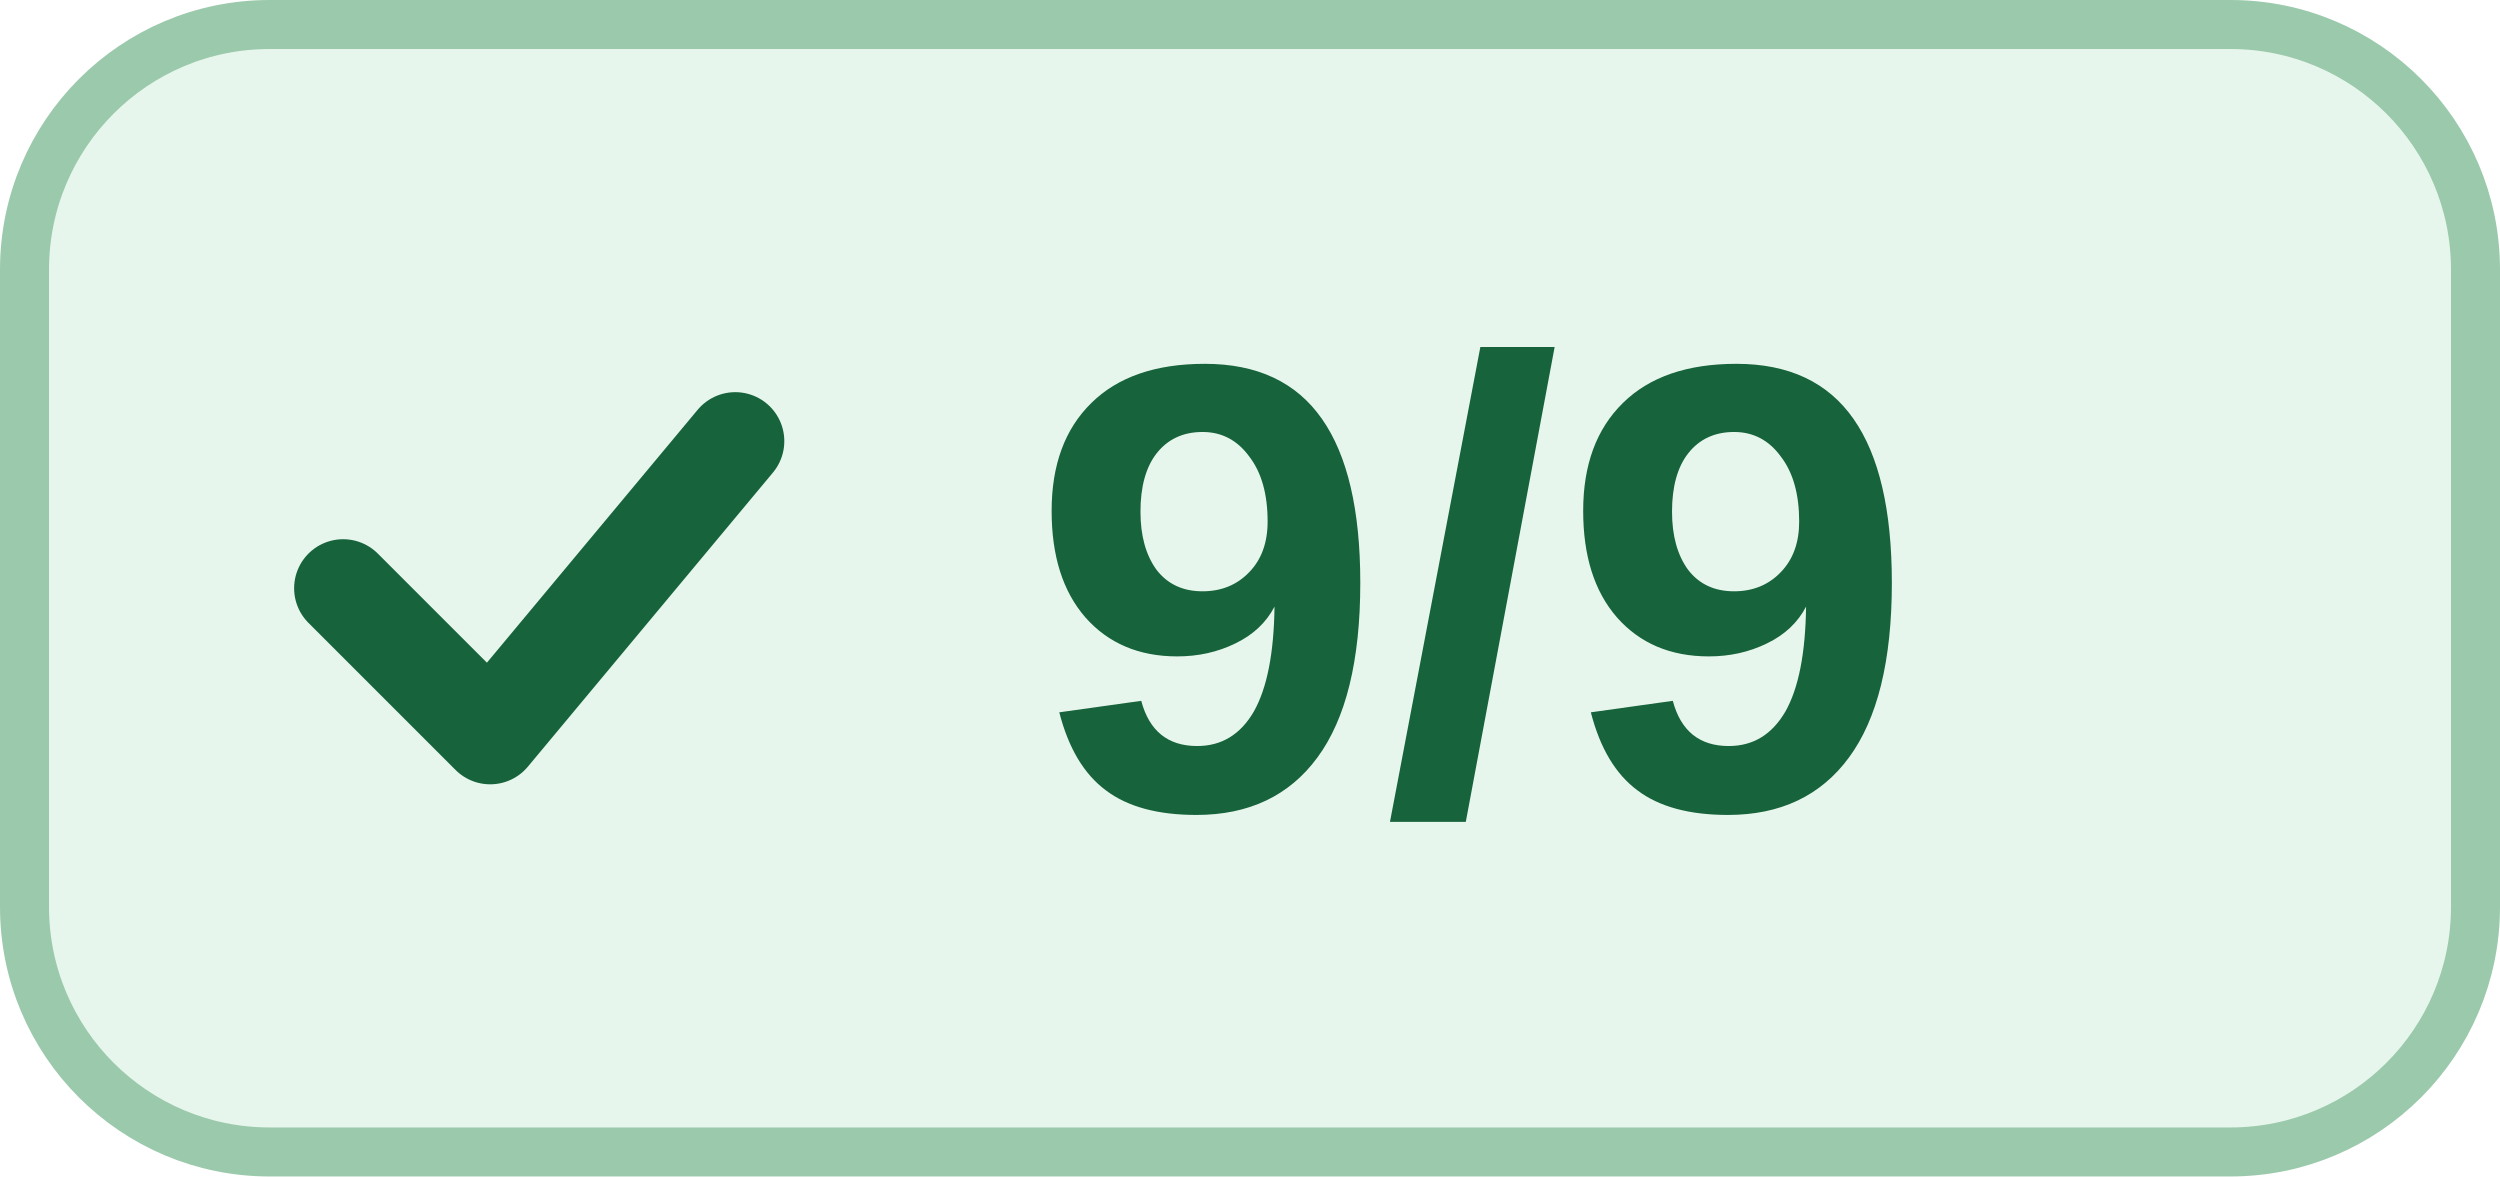
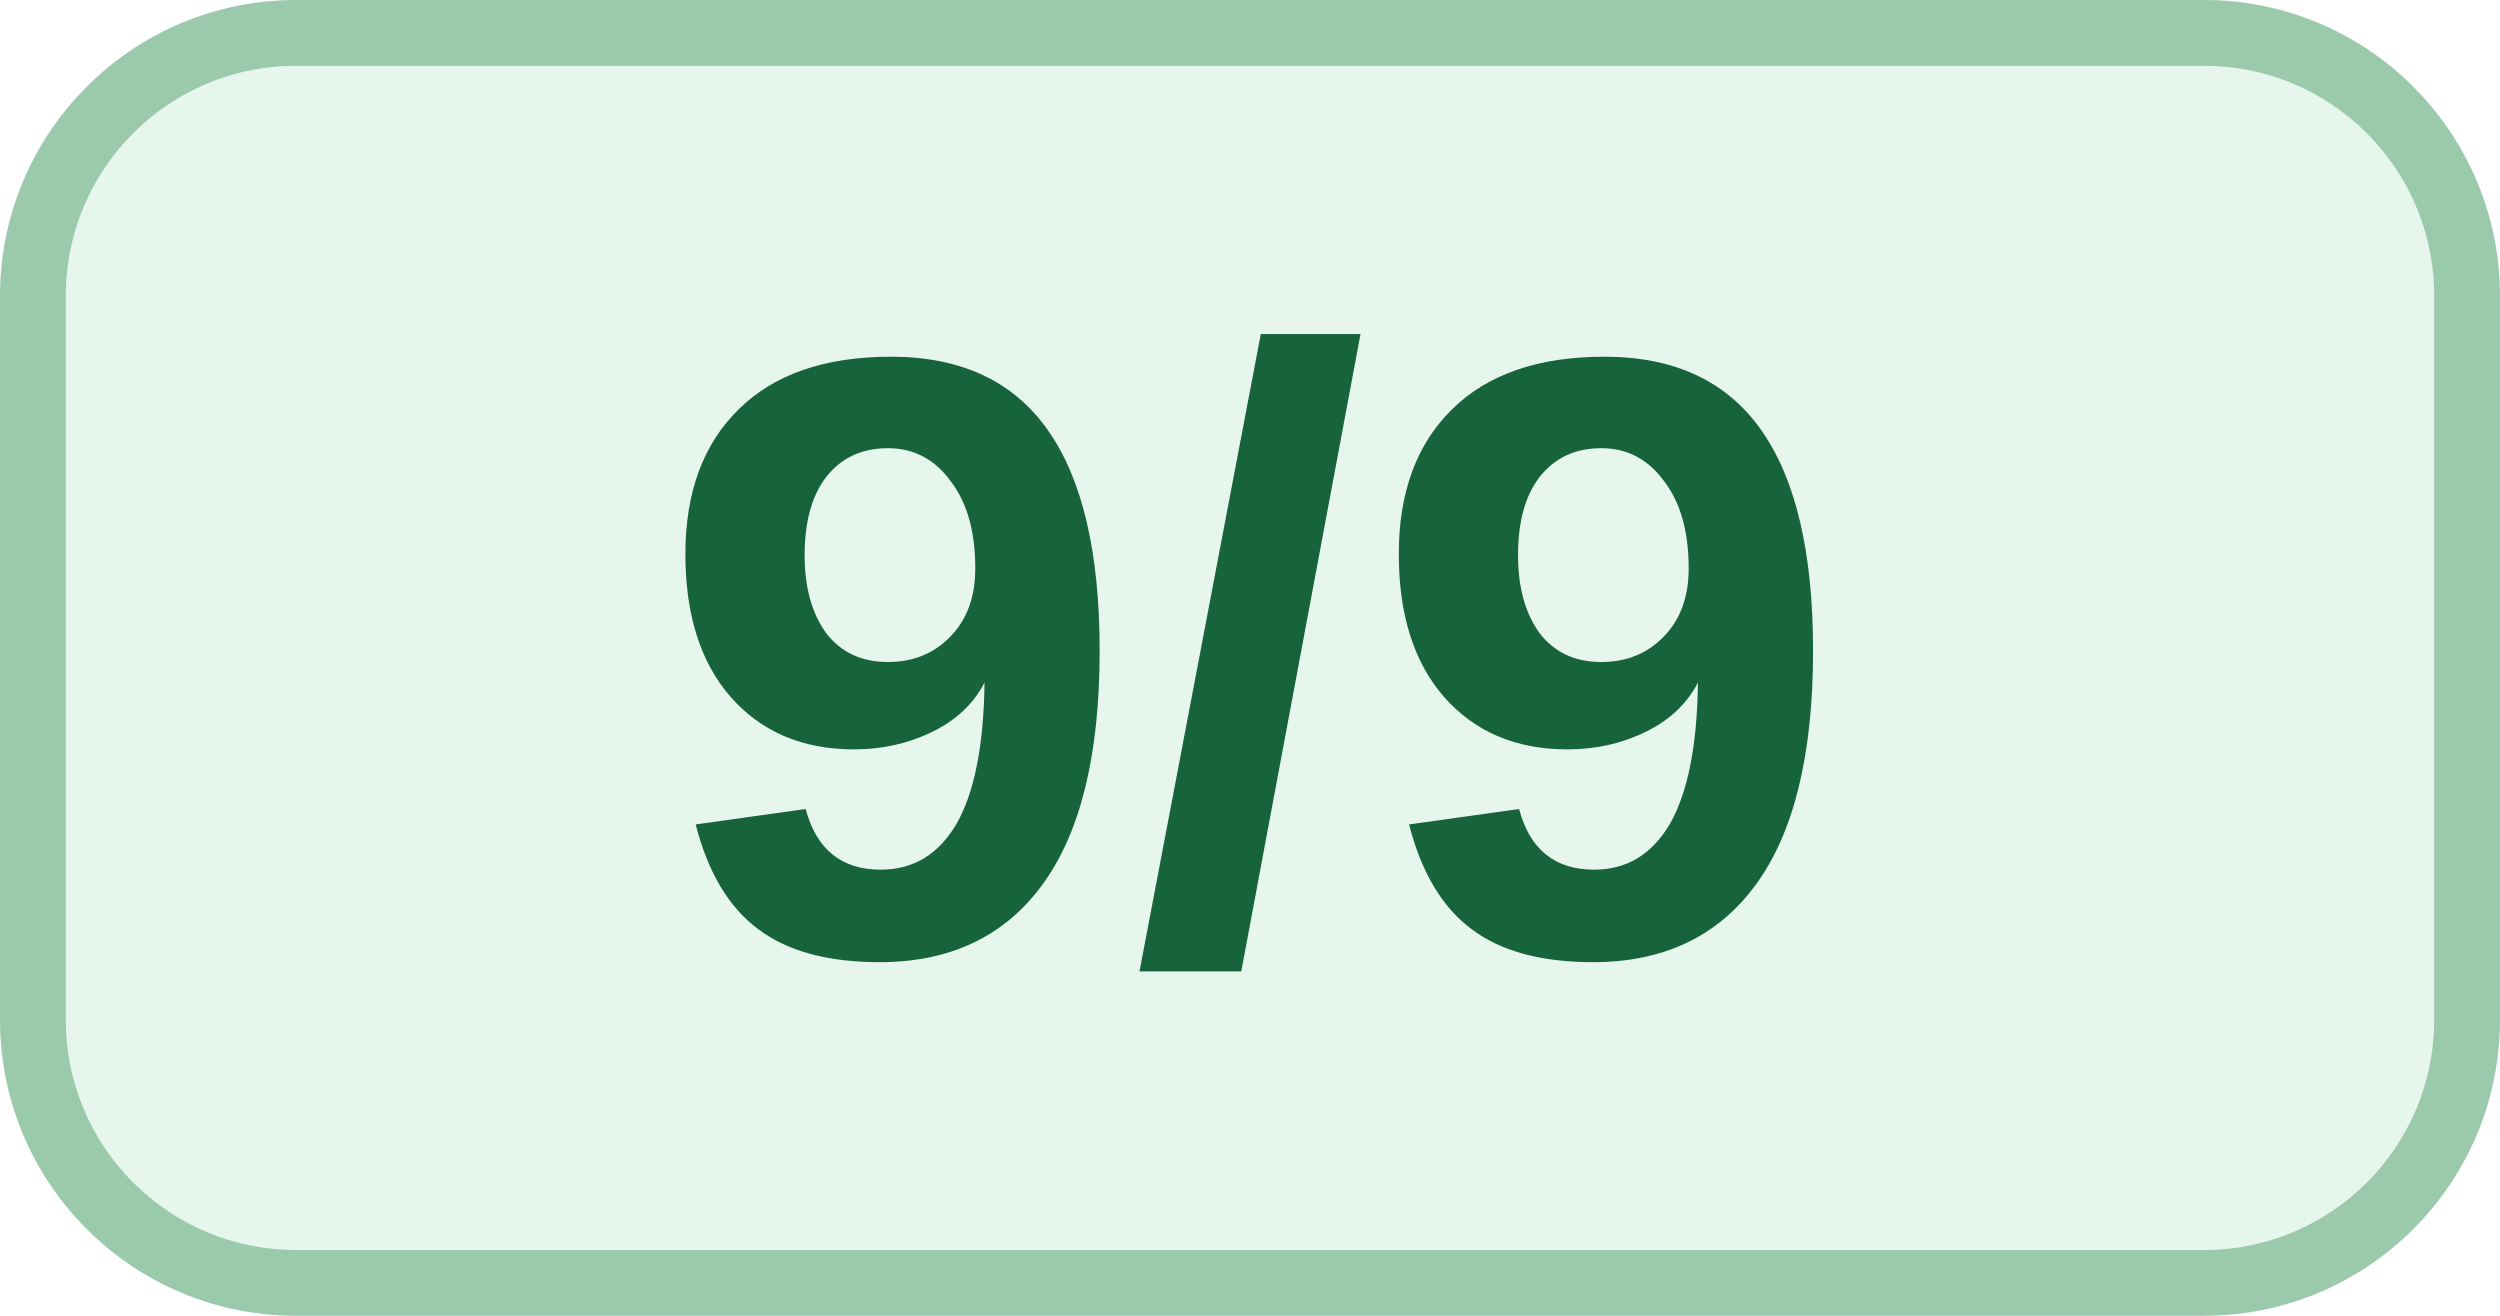
- <svg xmlns="http://www.w3.org/2000/svg" width="51" height="24" viewBox="0 0 51 24" role="img" aria-label="9/9 완료">
-   <rect x="0.5" y="0.5" width="50" height="23" rx="5" fill="#e7f6ec" stroke="#9bc9ab" />
-   <path d="m7 12 3 3 5-6" fill="none" stroke="#17633b" stroke-width="2" stroke-linecap="round" stroke-linejoin="round" />
-   <text x="21" y="16.5" fill="#17633b" font-family="Arial, sans-serif" font-size="13" font-weight="700">9/9</text>
+ <svg xmlns="http://www.w3.org/2000/svg" width="38" height="20" viewBox="0 0 38 20" role="img" aria-label="9/9">
+   <rect x="0.5" y="0.5" width="37" height="19" rx="4" fill="#e7f6ec" stroke="#9bc9ab" />
+   <text x="19" y="14.5" text-anchor="middle" fill="#17633b" font-family="Arial, sans-serif" font-size="13" font-weight="700">9/9</text>
</svg>
